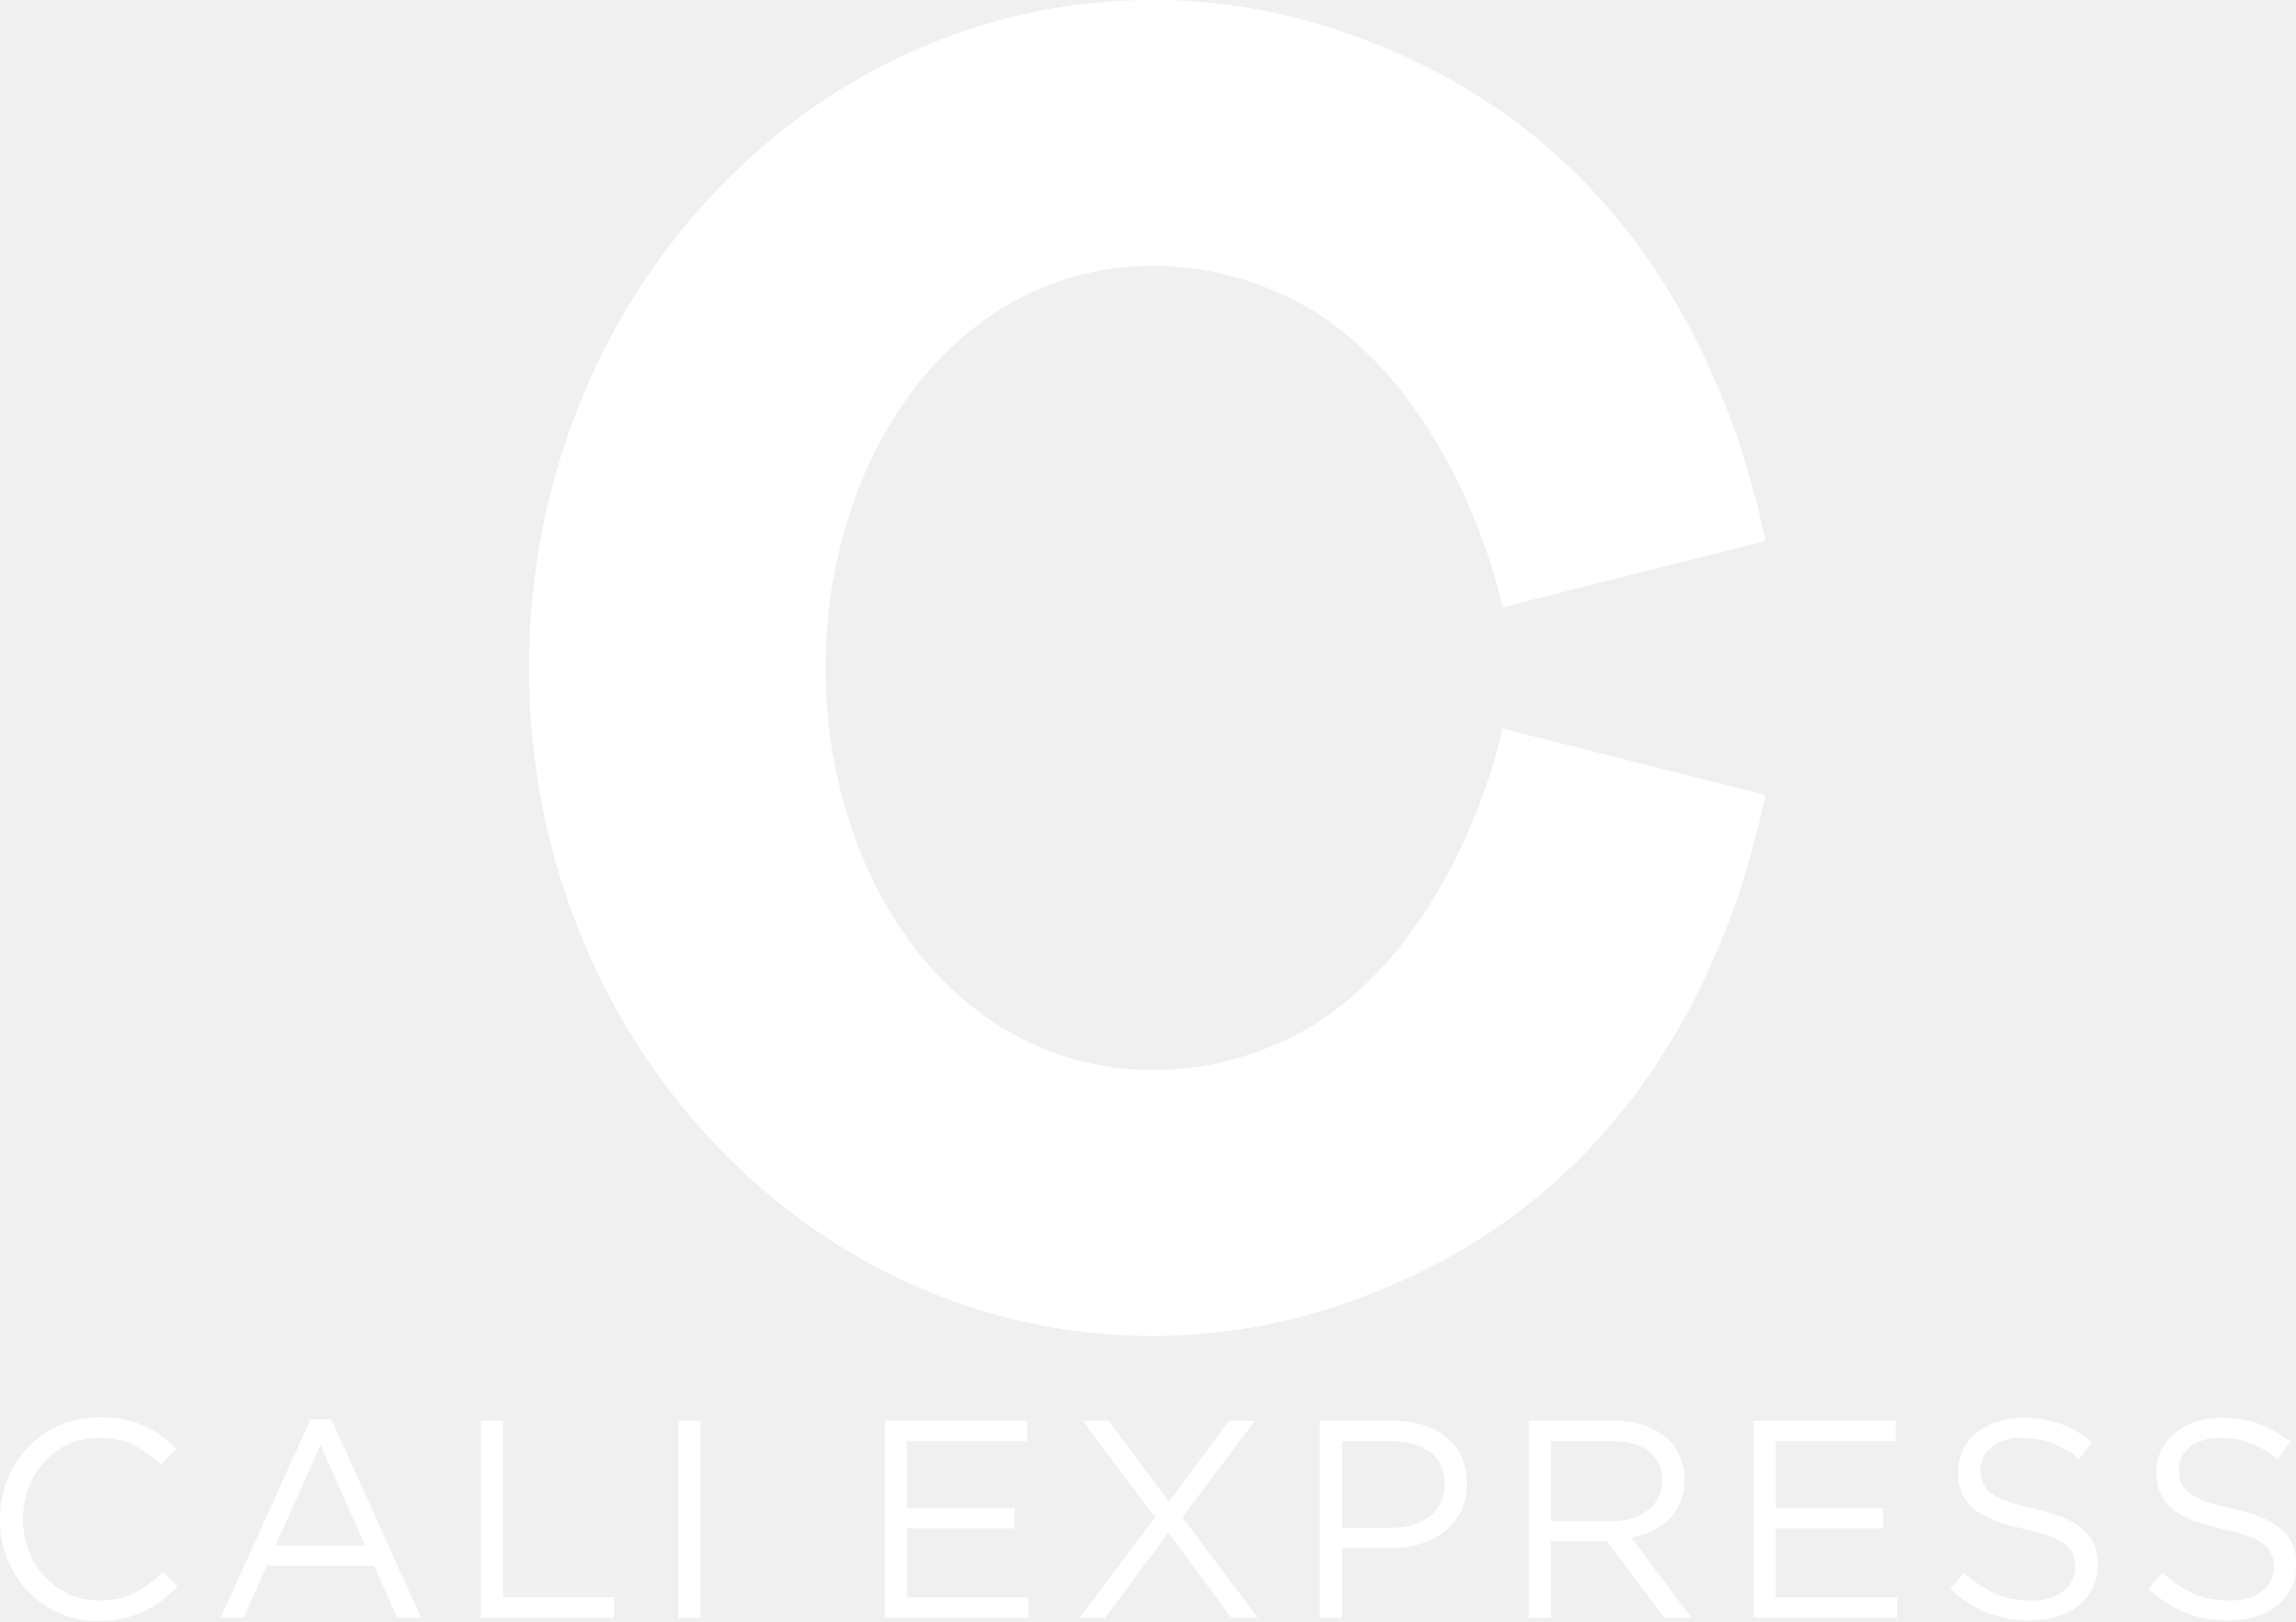
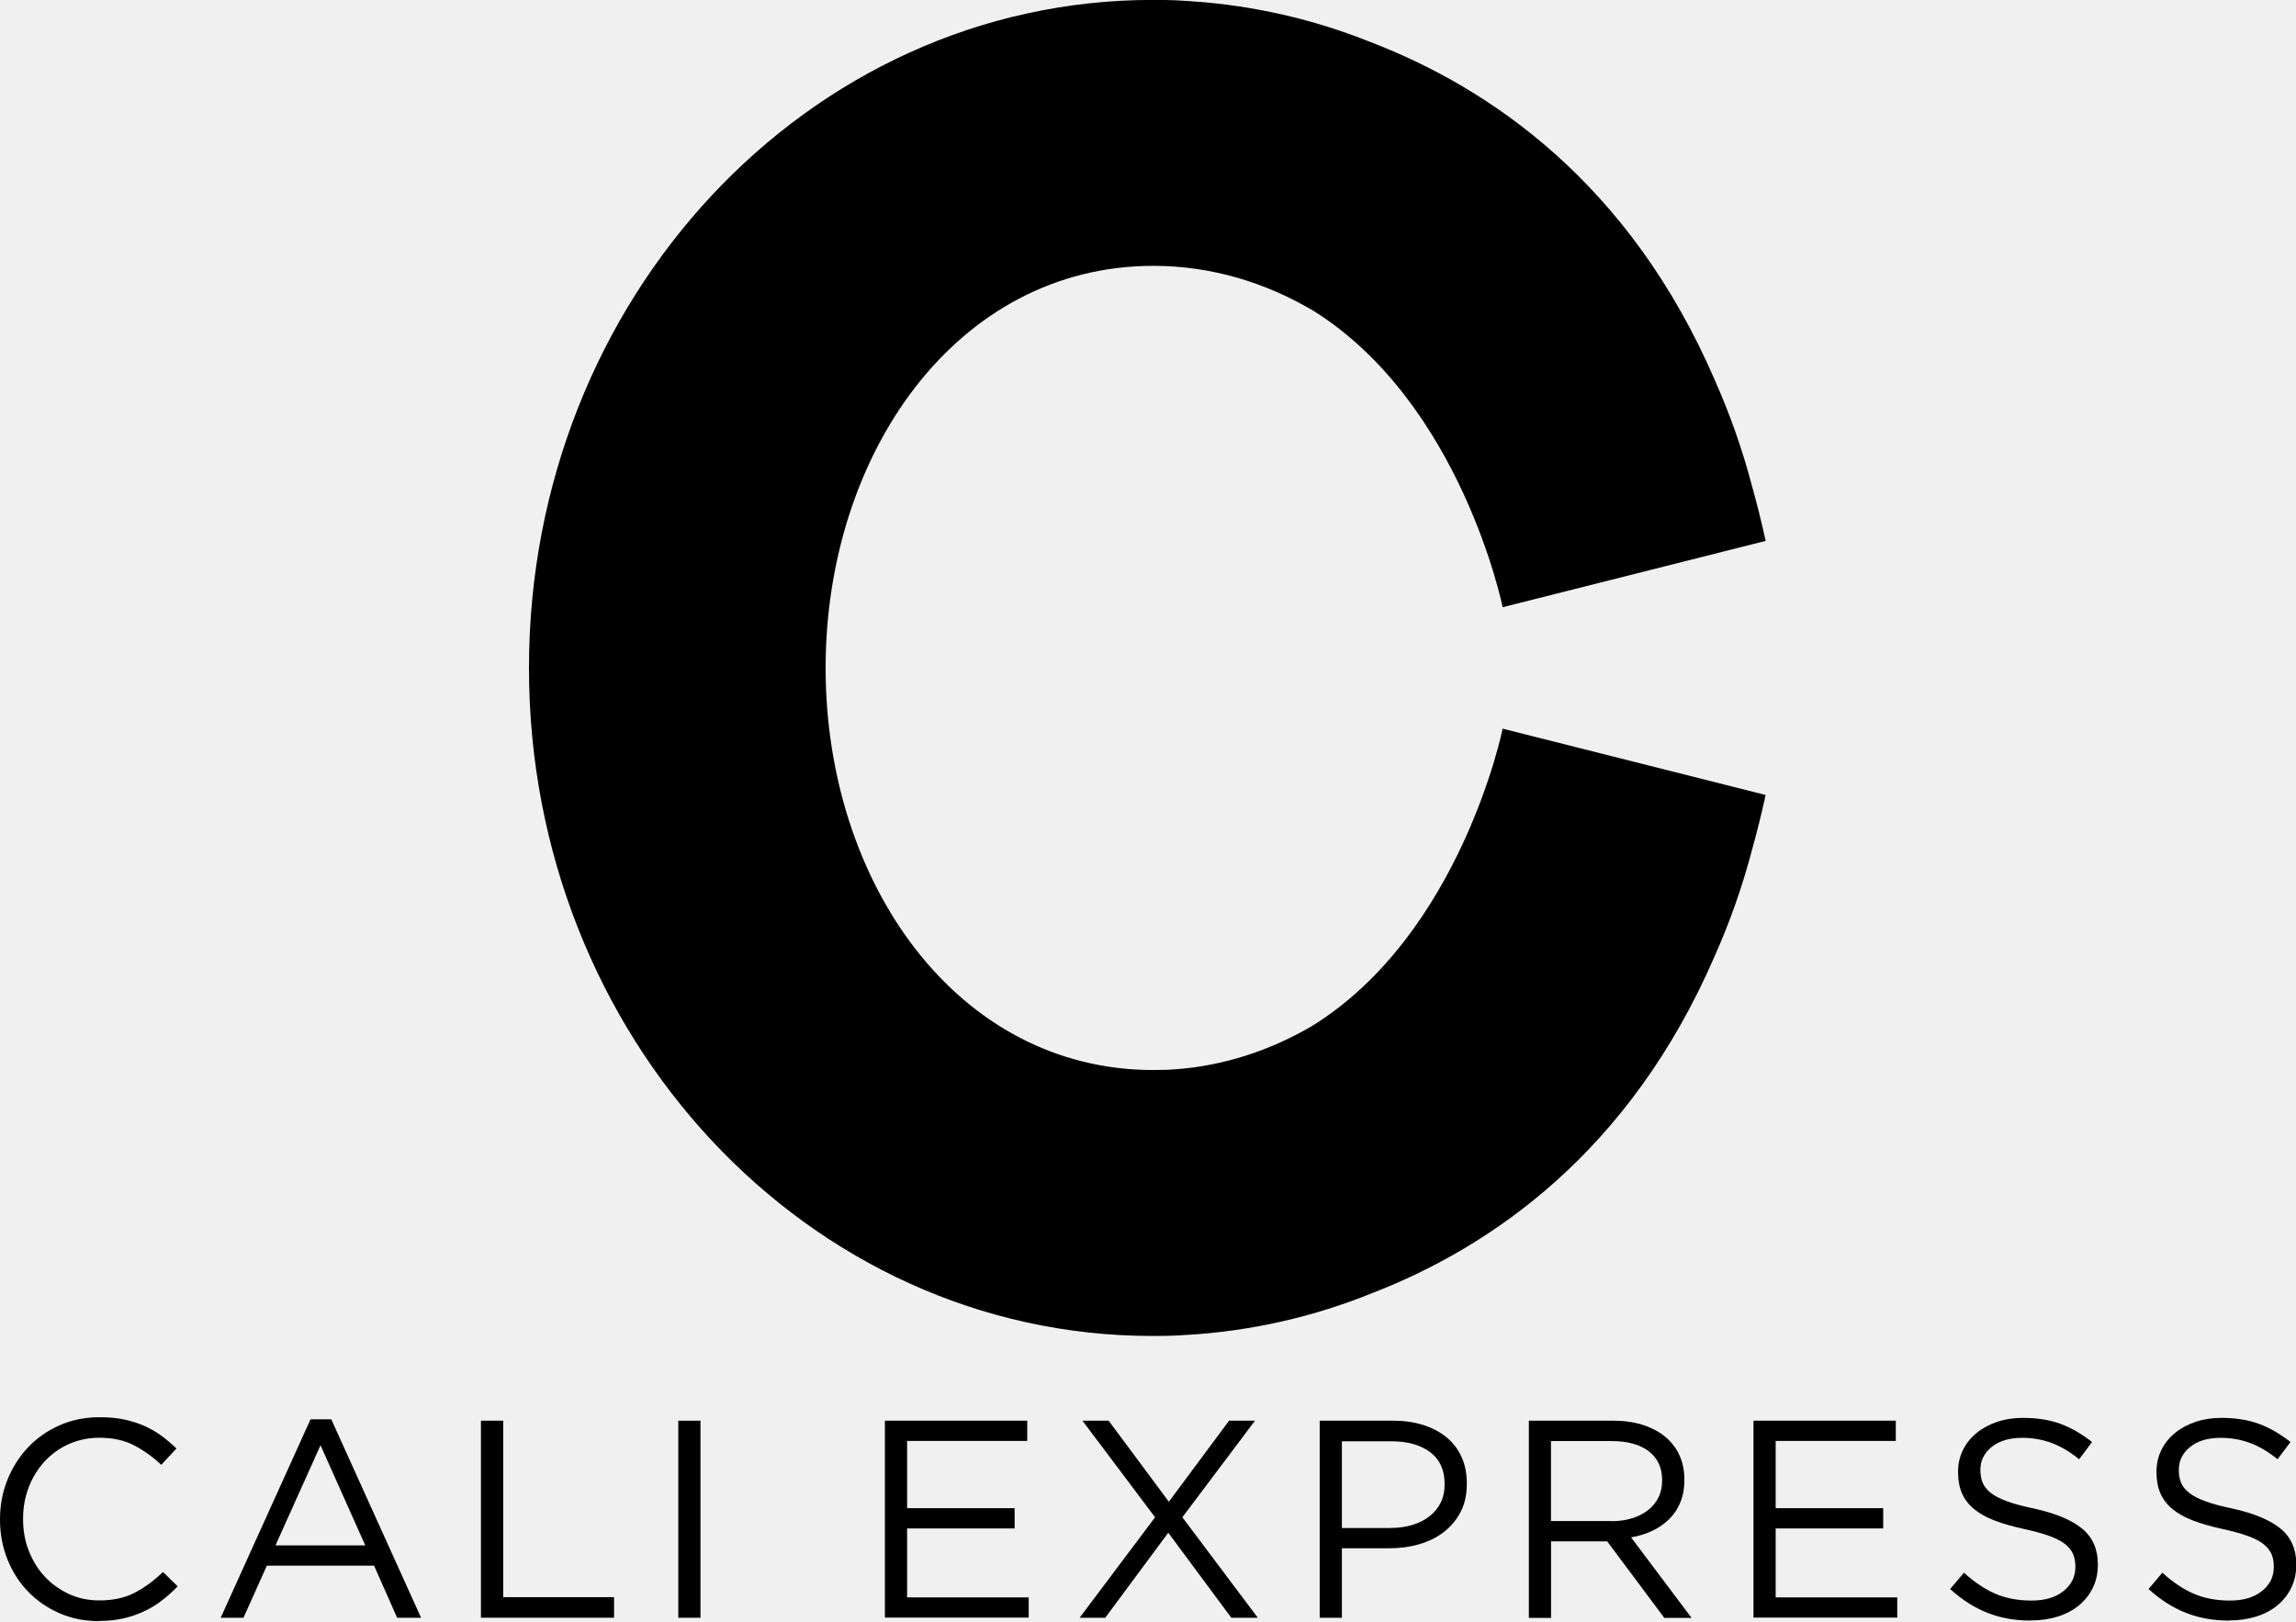
<svg xmlns="http://www.w3.org/2000/svg" id="Layer_2" viewBox="0 0 316.47 223.43">
  <defs>
-     <style>.cls-1{fill:#fff;}</style>
+     <style>.cls-1{fill:#000;}</style>
  </defs>
  <g id="Layer_1-2">
    <path class="cls-1" d="M243.37,109.57l-36.25-9.14s-5.74,28.27-26.29,40.99c-5.82,3.4-12.29,5.53-19.14,5.98-.28.02-.57.04-.85.05-.1,0-.2,0-.31,0-.51.02-1.02.03-1.54.03h0c-27.16.01-45.19-25.93-45.19-55.41s18.03-55.43,45.19-55.43c7.94,0,15.43,2.28,22.07,6.21,20.37,12.78,26.06,40.84,26.06,40.84l36.25-9.14c-.56-2.56-1.17-5.02-1.84-7.41-1.34-5.13-3.09-10.09-5.2-14.82-11.74-27.15-31.04-40.24-47.44-46.53-7.77-3.11-16.08-5.05-24.73-5.62-3.36-.25-5.34-.18-5.34-.18C111.37.01,72.91,41.23,72.91,92.07s38.46,92.06,85.91,92.06c.11,0,.22,0,.33,0,.61,0,2.06.01,4.18-.13,9.09-.5,17.8-2.52,25.92-5.82,16.29-6.33,35.35-19.38,47.01-46.22,2.16-4.81,3.94-9.86,5.3-15.09.65-2.35,1.26-4.79,1.81-7.31Z" />
    <path class="cls-1" d="M13.62,223.43c-1.97,0-3.78-.36-5.43-1.09-1.66-.72-3.09-1.71-4.31-2.97-1.22-1.25-2.17-2.74-2.85-4.44-.69-1.71-1.03-3.53-1.03-5.47v-.08c0-1.91.34-3.72,1.03-5.43.68-1.71,1.64-3.2,2.85-4.48,1.22-1.28,2.66-2.29,4.34-3.03,1.68-.74,3.52-1.11,5.51-1.11,1.24,0,2.36.1,3.36.31,1,.21,1.92.5,2.77.87.85.38,1.64.83,2.37,1.36.72.53,1.42,1.12,2.09,1.77l-2.09,2.25c-1.16-1.09-2.41-1.98-3.74-2.68-1.33-.7-2.93-1.05-4.79-1.05-1.5,0-2.89.29-4.17.85-1.28.57-2.39,1.36-3.34,2.37-.94,1.01-1.68,2.19-2.21,3.55-.53,1.36-.8,2.81-.8,4.36v.08c0,1.58.26,3.05.8,4.4.53,1.36,1.27,2.54,2.21,3.55.94,1.01,2.06,1.8,3.34,2.39s2.67.87,4.17.87c1.86,0,3.47-.34,4.81-1.03,1.34-.68,2.66-1.65,3.96-2.89l2.02,1.98c-.7.72-1.43,1.38-2.19,1.96-.76.58-1.58,1.08-2.46,1.49-.88.41-1.82.74-2.83.97-1.01.23-2.13.35-3.37.35Z" />
    <path class="cls-1" d="M42.79,195.62h2.87l12.38,27.35h-3.3l-3.18-7.18h-14.78l-3.22,7.18h-3.14l12.38-27.35ZM50.35,213l-6.17-13.81-6.21,13.81h12.38Z" />
    <path class="cls-1" d="M66.3,195.81h3.06v24.32h15.28v2.83h-18.35v-27.16Z" />
    <path class="cls-1" d="M93.49,195.81h3.06v27.16h-3.06v-27.16Z" />
    <path class="cls-1" d="M121.96,195.81h19.63v2.79h-16.56v9.27h14.82v2.79h-14.82v9.5h16.76v2.79h-19.82v-27.16Z" />
    <path class="cls-1" d="M172.98,195.81l-10.01,13.31,10.4,13.85h-3.65l-8.69-11.72-8.69,11.72h-3.53l10.4-13.85-10.01-13.31h3.61l8.3,11.17,8.3-11.17h3.57Z" />
    <path class="cls-1" d="M181.9,195.81h10.14c1.52,0,2.91.2,4.16.6,1.25.4,2.32.97,3.21,1.71s1.57,1.64,2.05,2.7c.48,1.06.72,2.26.72,3.61v.08c0,1.47-.28,2.76-.85,3.86-.57,1.1-1.34,2.02-2.3,2.77-.97.75-2.1,1.31-3.39,1.69-1.29.38-2.66.56-4.1.56h-6.58v9.58h-3.06v-27.16ZM191.68,210.59c1.11,0,2.13-.14,3.04-.43.92-.28,1.71-.69,2.37-1.22.66-.53,1.16-1.16,1.51-1.88.35-.72.52-1.54.52-2.44v-.08c0-1.94-.67-3.41-2-4.4-1.33-.99-3.1-1.49-5.29-1.49h-6.87v11.95h6.71Z" />
    <path class="cls-1" d="M210.72,195.81h11.66c1.68,0,3.17.24,4.47.72,1.3.48,2.38,1.14,3.23,2,.67.67,1.19,1.46,1.55,2.37.36.91.54,1.9.54,2.99v.08c0,1.14-.18,2.15-.54,3.05-.36.89-.87,1.67-1.53,2.33-.66.66-1.44,1.2-2.34,1.63-.9.43-1.88.73-2.94.91l8.34,11.1h-3.76l-7.87-10.55h-7.74v10.55h-3.06v-27.16ZM222.13,209.66c1.01,0,1.94-.13,2.79-.39.85-.26,1.59-.63,2.21-1.11s1.11-1.06,1.45-1.75c.35-.68.52-1.47.52-2.35v-.08c0-1.68-.61-2.99-1.82-3.94-1.22-.94-2.92-1.42-5.12-1.42h-8.38v11.02h8.34Z" />
    <path class="cls-1" d="M241.68,195.81h19.63v2.79h-16.56v9.27h14.82v2.79h-14.82v9.5h16.76v2.79h-19.82v-27.16Z" />
    <path class="cls-1" d="M279.89,223.36c-2.17,0-4.16-.36-5.95-1.07-1.8-.71-3.51-1.8-5.14-3.28l1.9-2.25c1.42,1.29,2.86,2.26,4.31,2.89s3.12.95,5,.95,3.3-.43,4.4-1.3c1.1-.87,1.65-1.97,1.65-3.32v-.08c0-.62-.1-1.18-.31-1.69-.21-.5-.57-.96-1.09-1.38-.52-.41-1.24-.79-2.15-1.12-.92-.34-2.09-.66-3.51-.97-1.55-.34-2.9-.72-4.05-1.16-1.15-.44-2.1-.97-2.85-1.59-.75-.62-1.31-1.34-1.67-2.17-.36-.83-.54-1.8-.54-2.91v-.08c0-1.06.22-2.04.66-2.95s1.06-1.69,1.86-2.35,1.75-1.18,2.83-1.55c1.09-.37,2.28-.56,3.57-.56,1.99,0,3.73.28,5.22.83,1.49.56,2.93,1.39,4.33,2.5l-1.78,2.37c-1.27-1.03-2.54-1.78-3.82-2.25-1.28-.47-2.62-.7-4.01-.7-1.78,0-3.19.42-4.23,1.26-1.03.84-1.55,1.88-1.55,3.12v.08c0,.65.1,1.22.31,1.73.21.5.58.97,1.12,1.4.54.43,1.29.81,2.25,1.16s2.18.68,3.68.99c3.02.67,5.24,1.6,6.68,2.79,1.43,1.19,2.15,2.82,2.15,4.89v.08c0,1.16-.23,2.22-.69,3.16-.46.94-1.09,1.75-1.9,2.42s-1.78,1.19-2.92,1.55c-1.14.36-2.38.54-3.72.54Z" />
    <path class="cls-1" d="M307.24,223.36c-2.17,0-4.16-.36-5.95-1.07-1.8-.71-3.51-1.8-5.14-3.28l1.9-2.25c1.42,1.29,2.86,2.26,4.31,2.89s3.12.95,5,.95,3.3-.43,4.4-1.3c1.1-.87,1.65-1.97,1.65-3.32v-.08c0-.62-.1-1.18-.31-1.69-.21-.5-.57-.96-1.09-1.38-.52-.41-1.24-.79-2.15-1.12-.92-.34-2.09-.66-3.51-.97-1.55-.34-2.9-.72-4.05-1.16-1.15-.44-2.1-.97-2.85-1.59-.75-.62-1.31-1.34-1.67-2.17-.36-.83-.54-1.8-.54-2.91v-.08c0-1.06.22-2.04.66-2.95s1.06-1.69,1.86-2.35,1.75-1.18,2.83-1.55c1.09-.37,2.28-.56,3.57-.56,1.99,0,3.73.28,5.22.83,1.49.56,2.93,1.39,4.33,2.5l-1.78,2.37c-1.27-1.03-2.54-1.78-3.82-2.25-1.28-.47-2.62-.7-4.01-.7-1.78,0-3.19.42-4.23,1.26-1.03.84-1.55,1.88-1.55,3.12v.08c0,.65.1,1.22.31,1.73.21.5.58.97,1.12,1.4.54.43,1.29.81,2.25,1.16s2.18.68,3.68.99c3.02.67,5.24,1.6,6.68,2.79,1.43,1.19,2.15,2.82,2.15,4.89v.08c0,1.16-.23,2.22-.69,3.16-.46.94-1.09,1.75-1.9,2.42s-1.78,1.19-2.92,1.55c-1.14.36-2.38.54-3.72.54Z" />
  </g>
</svg>
